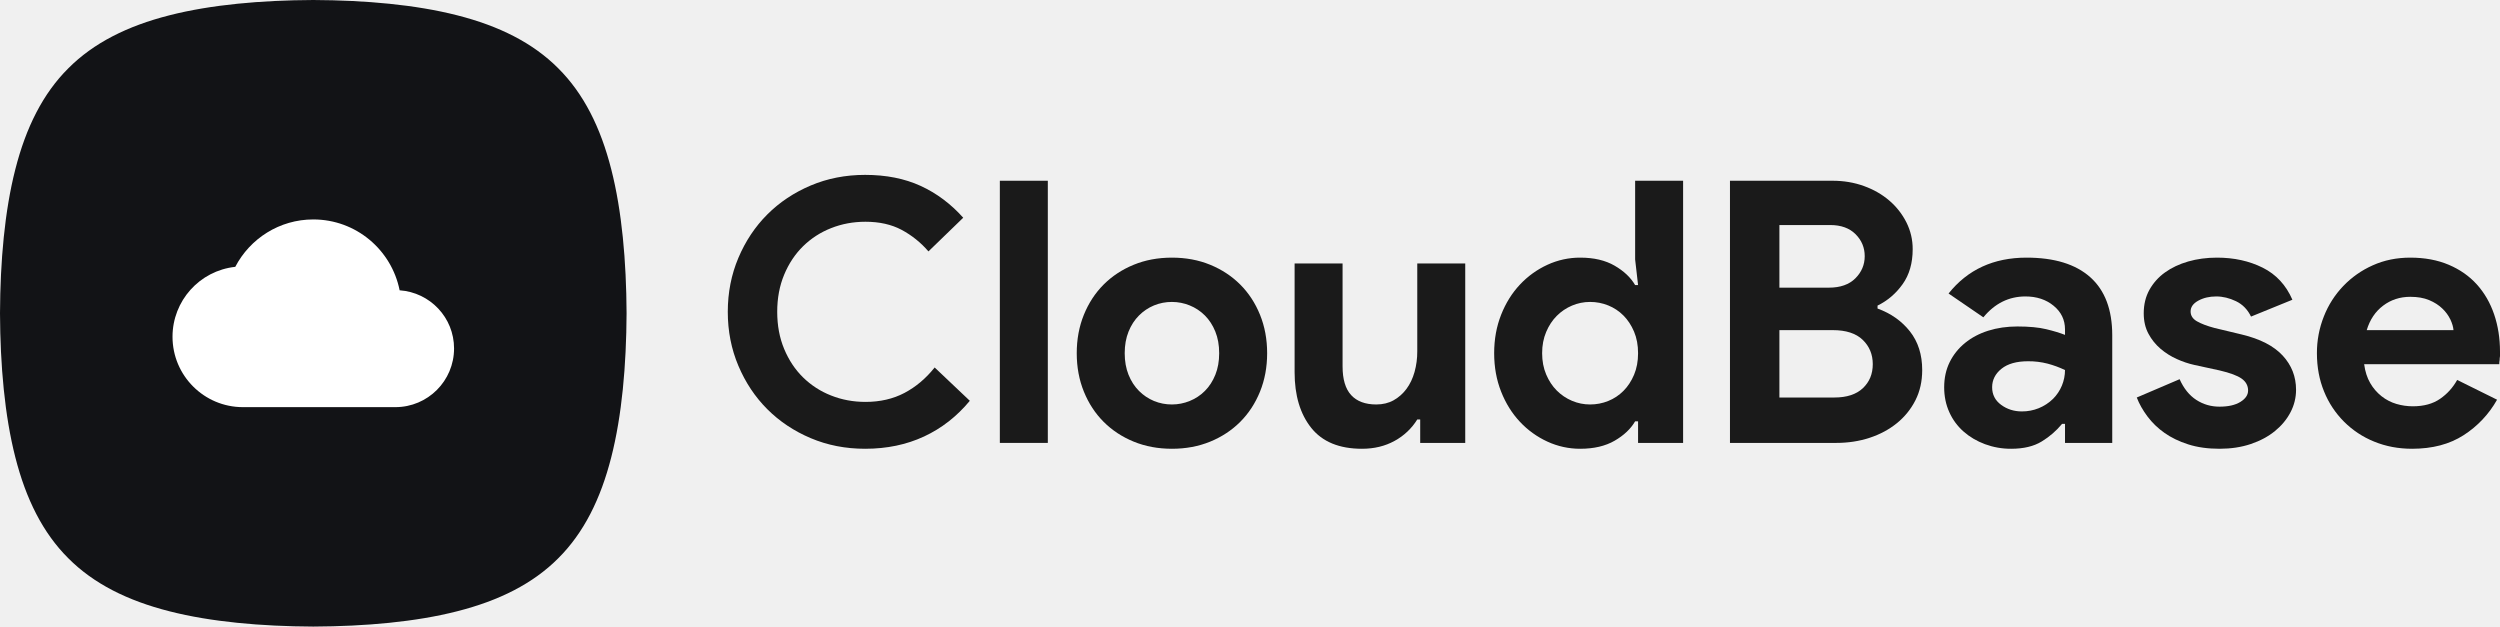
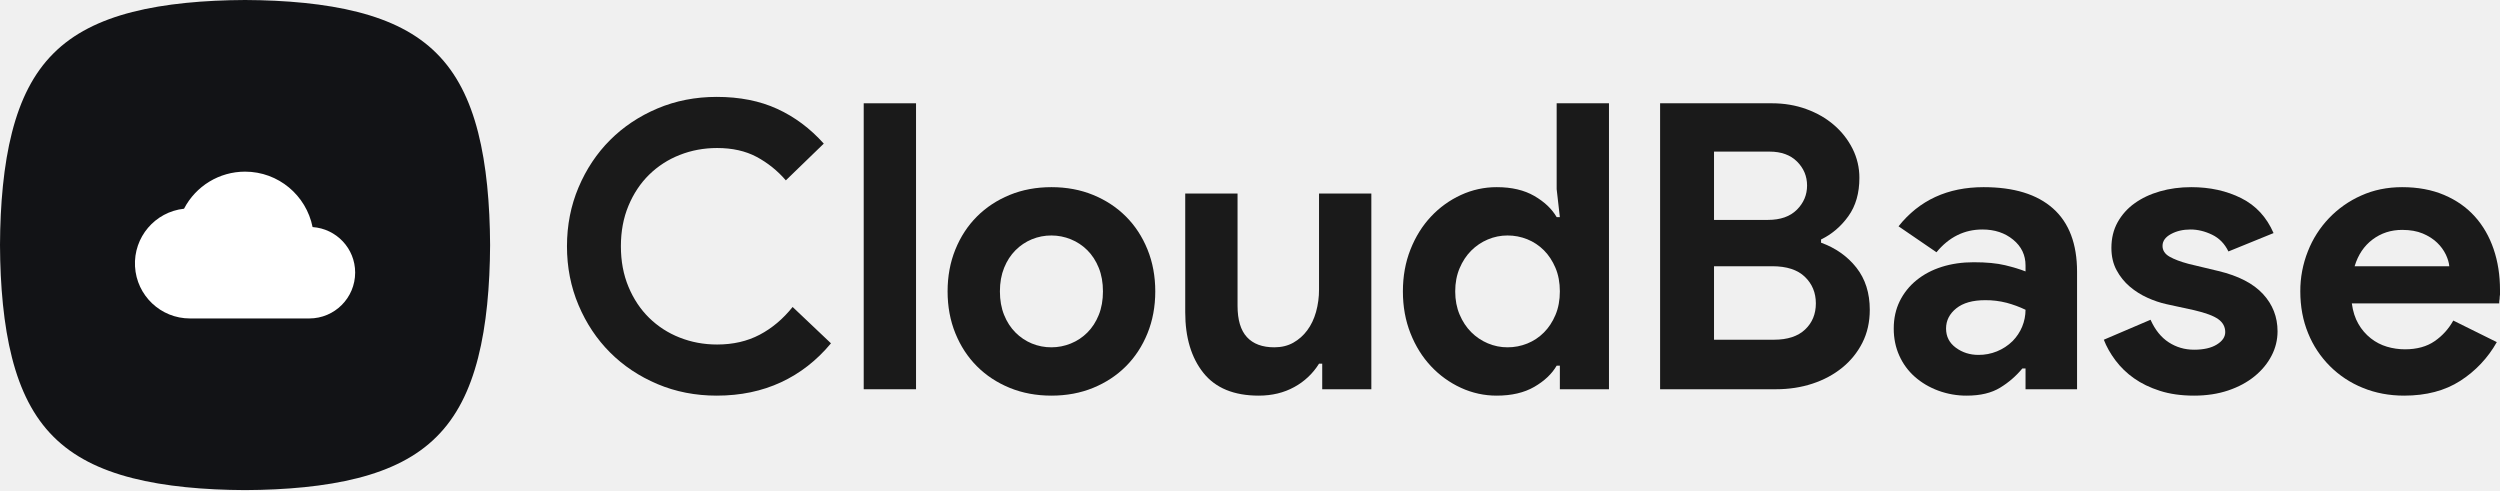
- <svg xmlns="http://www.w3.org/2000/svg" viewBox="0 0 6827.57 1711.204">
+ <svg xmlns="http://www.w3.org/2000/svg" viewBox="0 0 6259.567 1227.119">
  <defs>
    <style>.a{fill:none;}.b{clip-path:url(#a);}.c{isolation:isolate;}.d{fill:#1a1a1a;}.e{fill:#121316;}.f{fill:#fff;}</style>
-     <clipPath id="a" transform="translate(-144.399 -144.397)">
-       <rect class="a" width="7000" height="2000" />
+     <clipPath id="a" transform="translate(-106.203 -86.19585)">
+       <rect class="a" width="6500" height="1400" />
    </clipPath>
  </defs>
  <g class="b">
    <g class="c">
      <g class="c">
-         <path class="d" d="M2793,1239q-53.016,64.008-125,97.5-72,33.492-161,33.5-80.016,0-148.5-29-68.508-28.992-118.5-79-50.016-49.992-79-118.5-29.016-68.484-29-147.5,0-78.984,29-147.5,28.992-68.484,79-118.5,49.992-49.992,118.5-79,68.484-28.992,148.5-29,85.992,0,151.5,30,65.484,30,116.5,87l-95,92a254.445,254.445,0,0,0-73.5-59q-41.508-21.984-98.5-22-50.016,0-94,17.5a227.587,227.587,0,0,0-76.5,49.5q-32.508,32.016-51.5,77.5-19.008,45.516-19,101.5,0,56.016,19,101.5,18.984,45.516,51.5,77.5a227.112,227.112,0,0,0,76.5,49.5q43.992,17.508,94,17.5,60,0,106.5-24.5,46.5-24.492,82.5-69.5Z" transform="translate(-144.399 -144.397)" />
-         <path class="d" d="M2874.999,1354V638h131v716Z" transform="translate(-144.399 -144.397)" />
-         <path class="d" d="M3345.006,848q57,0,104.5,19.5,47.484,19.5,82,54,34.5,34.5,54,82.5t19.5,105q0,57-19.5,105t-54,82.5q-34.5,34.5-82,54-47.508,19.5-104.5,19.5-57,0-104.5-19.5-47.508-19.5-82-54-34.5-34.5-54-82.5t-19.5-105q0-57,19.5-105t54-82.5q34.5-34.5,82-54Q3287.99,848,3345.006,848Zm0,401a128.124,128.124,0,0,0,48.5-9.5,123.702,123.702,0,0,0,41.5-27.5q18-18,28.5-44,10.5-25.992,10.5-59,0-33-10.5-59-10.5-25.992-28.5-44a123.937,123.937,0,0,0-41.5-27.5,128.425,128.425,0,0,0-48.5-9.5,127.116,127.116,0,0,0-49,9.5,125.069,125.069,0,0,0-41,27.5q-18,18-28.5,44-10.5,26.016-10.5,59,0,33,10.5,59,10.5,26.016,28.5,44a124.827,124.827,0,0,0,41,27.5A126.826,126.826,0,0,0,3345.006,1249Z" transform="translate(-144.399 -144.397)" />
-         <path class="d" d="M4023.005,1290h-8a166.028,166.028,0,0,1-62,58.5q-39,21.492-89,21.5-93,0-138.5-57-45.516-57-45.5-152V864h131v281q0,53.016,23.5,78.5,23.484,25.5,68.5,25.5,27,0,47.5-11.5a110.942,110.942,0,0,0,35-31q14.484-19.5,22-46a206.558,206.558,0,0,0,7.5-56.5V864h131v490h-123Z" transform="translate(-144.399 -144.397)" />
-         <path class="d" d="M4618.005,1295h-8q-18,31.008-56,53-38.016,21.984-94,22a212.097,212.097,0,0,1-89.5-19.5,239.05,239.05,0,0,1-75-54q-32.508-34.5-51.5-82.5-19.008-48-19-105,0-57,19-105,18.984-48,51.5-82.5a239.05,239.05,0,0,1,75-54,212.097,212.097,0,0,1,89.5-19.5q55.992,0,94,22,37.992,22.008,56,53h8l-8-70V638h131v716h-123Zm-131-46a130.663,130.663,0,0,0,49.5-9.5,123.702,123.702,0,0,0,41.5-27.5q18-18,29-44,10.992-25.992,11-59,0-33-11-59-11.016-25.992-29-44a123.937,123.937,0,0,0-41.5-27.5,130.964,130.964,0,0,0-49.5-9.5,125.227,125.227,0,0,0-49.5,10,130.325,130.325,0,0,0-41.5,28q-18,18-29,44-11.016,26.016-11,58,0,32.016,11,58,10.992,26.016,29,44a130.069,130.069,0,0,0,41.5,28A124.954,124.954,0,0,0,4487.005,1249Z" transform="translate(-144.399 -144.397)" />
-         <path class="d" d="M4868.996,638h280q45.984,0,86,14.5,39.984,14.508,69.5,40a191.339,191.339,0,0,1,46.5,59.5,161.069,161.069,0,0,1,17,73q0,57-27.5,95.5-27.516,38.508-68.5,58.5v8q54.984,20.016,88.5,62.5,33.492,42.516,33.5,105.5,0,46.008-18.5,82.5a190.965,190.965,0,0,1-50.5,62.5q-32.016,26.016-74.5,40-42.516,14.016-91.5,14h-290Zm270,292q46.992,0,72.5-25.5,25.5-25.5,25.5-60.5,0-34.992-25-60-25.008-24.984-69-25h-139V930Zm15,300q51,0,78-25.5t27-65.5q0-39.984-27.5-66.5-27.516-26.484-81.5-26.5h-146v184Z" transform="translate(-144.399 -144.397)" />
-         <path class="d" d="M5783.993,1302h-8a221.14,221.14,0,0,1-55.5,48q-32.508,19.992-83.5,20a202.911,202.911,0,0,1-71.5-12.5q-33.516-12.492-58.5-34.5a154.019,154.019,0,0,1-39-53q-14.016-30.984-14-68,0-37.992,15-68.5a155.886,155.886,0,0,1,42-52.5q27-21.984,63.5-33.5,36.492-11.484,79.5-11.5,48,0,79,7.5,30.984,7.5,51,15.5v-15q0-39-31-64.5-31.008-25.5-77-25.5-68.016,0-115,57l-95-65q78-97.992,213-98,114,0,174,53.5,60,53.508,60,158.5v294h-129Zm0-147a272.558,272.558,0,0,0-47.5-17.5,208.554,208.554,0,0,0-53.5-6.5q-47.016,0-72.5,20.5-25.5,20.508-25.5,50.5,0,30,24.5,48,24.492,18,56.5,18a120.488,120.488,0,0,0,85.5-34.5,111.572,111.572,0,0,0,32.5-78.5Z" transform="translate(-144.399 -144.397)" />
-         <path class="d" d="M6205.992,1370q-48,0-85.5-12t-65-31.5a205.602,205.602,0,0,1-46.5-45q-19.008-25.5-29-51.5l117-50q16.992,38.016,45.5,56.5,28.5,18.516,63.5,18.5,36,0,57-13,21-12.984,21-31,0-19.992-17.5-32.5-17.508-12.492-60.5-22.5l-69-15a240.25,240.25,0,0,1-47.5-16,185.039,185.039,0,0,1-44.5-28,141.525,141.525,0,0,1-33-41q-13.008-24-13-56,0-36,15.5-64a144.473,144.473,0,0,1,42.5-47.5q27-19.5,63.5-30,36.492-10.5,78.5-10.5,69.984,0,125,27.5,54.984,27.516,81,87.5l-113,46q-14.016-28.992-41-42-27-12.984-54-13-28.008,0-49,11.5-21,11.508-21,29.5,0,17.016,17.5,27,17.484,10.008,47.5,18l75,18q75,18,111.5,57.5,36.492,39.516,36.5,93.5a130.963,130.963,0,0,1-15,61q-15,29.016-42.5,51.5-27.516,22.5-66,35.5Q6252.984,1369.984,6205.992,1370Z" transform="translate(-144.399 -144.397)" />
-         <path class="d" d="M6963.969,1236a274.536,274.536,0,0,1-91.5,97q-57.516,36.984-140.5,37-56.016,0-103.5-19.5a246.894,246.894,0,0,1-137-137q-19.5-47.484-19.5-104.5a268.012,268.012,0,0,1,19-100.5,253.606,253.606,0,0,1,133.5-139.5q46.5-21,102.5-21,58.992,0,105,19.5,45.984,19.5,77,54,30.984,34.5,47,81.5,15.984,47.016,16,102v12a66.805,66.805,0,0,0-1,11,55.867,55.867,0,0,0-1,11h-369q3.984,30,16.5,51.5a124.419,124.419,0,0,0,31,36,120.231,120.231,0,0,0,40.5,21,157.526,157.526,0,0,0,45,6.5q45,0,74.5-20.5a149.658,149.658,0,0,0,46.5-51.5Zm-119-190q-1.008-12.984-8.5-29a102.55,102.55,0,0,0-22-30q-14.508-13.992-36-23-21.516-9-51.5-9-42,0-74,24-32.016,24-45,67Z" transform="translate(-144.399 -144.397)" />
+         <path class="d" d="M2186.801,945.801q-53.016,64.008-125,97.5-72,33.492-161,33.5-80.016,0-148.5-29-68.508-28.992-118.5-79-50.016-49.992-79-118.5-29.016-68.484-29-147.5,0-78.984,29-147.5,28.992-68.484,79-118.5,49.992-49.992,118.5-79,68.484-28.992,148.5-29,85.992,0,151.5,30,65.484,30,116.5,87l-95,92a254.445,254.445,0,0,0-73.5-59q-41.508-21.984-98.5-22-50.016,0-94,17.5a227.587,227.587,0,0,0-76.5,49.5q-32.508,32.016-51.5,77.5-19.008,45.516-19,101.5,0,56.016,19,101.5,18.984,45.516,51.5,77.5a227.112,227.112,0,0,0,76.5,49.5q43.992,17.508,94,17.5,60,0,106.5-24.5,46.5-24.492,82.5-69.5Z" transform="translate(-106.203 -86.19585)" />
+         <path class="d" d="M2268.8,1060.801v-716h131v716Z" transform="translate(-106.203 -86.19585)" />
+         <path class="d" d="M2738.807,554.801q57,0,104.5,19.5,47.484,19.5,82,54,34.5,34.5,54,82.5t19.5,105q0,57-19.5,105t-54,82.5q-34.5,34.5-82,54-47.508,19.5-104.5,19.5-57,0-104.5-19.5-47.508-19.5-82-54-34.5-34.5-54-82.5t-19.5-105q0-57,19.5-105t54-82.5q34.5-34.5,82-54Q2681.791,554.801,2738.807,554.801Zm0,401a128.124,128.124,0,0,0,48.5-9.5,123.702,123.702,0,0,0,41.5-27.5q18-18,28.5-44,10.5-25.992,10.5-59,0-33-10.5-59-10.5-25.992-28.5-44a123.937,123.937,0,0,0-41.5-27.5,128.425,128.425,0,0,0-48.5-9.5,127.116,127.116,0,0,0-49,9.5,125.069,125.069,0,0,0-41,27.5q-18,18-28.5,44-10.5,26.016-10.5,59,0,33,10.5,59,10.5,26.016,28.5,44a124.827,124.827,0,0,0,41,27.5A126.826,126.826,0,0,0,2738.807,955.801Z" transform="translate(-106.203 -86.19585)" />
+         <path class="d" d="M3416.806,996.801h-8a166.028,166.028,0,0,1-62,58.5q-39,21.492-89,21.5-93,0-138.5-57-45.516-57-45.5-152v-297h131v281q0,53.016,23.5,78.5,23.484,25.5,68.5,25.5,27,0,47.5-11.5a110.942,110.942,0,0,0,35-31q14.484-19.5,22-46a206.558,206.558,0,0,0,7.5-56.5v-240h131v490h-123Z" transform="translate(-106.203 -86.19585)" />
+         <path class="d" d="M4011.806,1001.801h-8q-18,31.008-56,53-38.016,21.984-94,22a212.097,212.097,0,0,1-89.5-19.5,239.05,239.05,0,0,1-75-54q-32.508-34.5-51.5-82.5-19.008-48-19-105,0-57,19-105,18.984-48,51.5-82.5a239.05,239.05,0,0,1,75-54,212.097,212.097,0,0,1,89.5-19.5q55.992,0,94,22,37.992,22.008,56,53h8l-8-70v-215h131v716h-123Zm-131-46a130.663,130.663,0,0,0,49.5-9.5,123.702,123.702,0,0,0,41.5-27.5q18-18,29-44,10.992-25.992,11-59,0-33-11-59-11.016-25.992-29-44a123.937,123.937,0,0,0-41.5-27.5,130.964,130.964,0,0,0-49.5-9.5,125.227,125.227,0,0,0-49.5,10,130.325,130.325,0,0,0-41.5,28q-18,18-29,44-11.016,26.016-11,58,0,32.016,11,58,10.992,26.016,29,44a130.069,130.069,0,0,0,41.5,28A124.954,124.954,0,0,0,3880.806,955.801Z" transform="translate(-106.203 -86.19585)" />
+         <path class="d" d="M4262.797,344.801h280q45.984,0,86,14.5,39.984,14.508,69.5,40a191.339,191.339,0,0,1,46.5,59.5,161.069,161.069,0,0,1,17,73q0,57-27.5,95.5-27.516,38.508-68.5,58.5v8q54.984,20.016,88.5,62.5,33.492,42.516,33.5,105.5,0,46.008-18.5,82.5a190.965,190.965,0,0,1-50.5,62.5q-32.016,26.016-74.5,40-42.516,14.016-91.5,14h-290Zm270,292q46.992,0,72.5-25.5,25.5-25.5,25.5-60.5,0-34.992-25-60-25.008-24.984-69-25h-139v171Zm15,300q51,0,78-25.5t27-65.5q0-39.984-27.5-66.5-27.516-26.484-81.5-26.5h-146v184Z" transform="translate(-106.203 -86.19585)" />
+         <path class="d" d="M5177.794,1008.801h-8a221.14,221.14,0,0,1-55.5,48q-32.508,19.992-83.5,20a202.911,202.911,0,0,1-71.5-12.5q-33.516-12.492-58.5-34.5a154.019,154.019,0,0,1-39-53q-14.016-30.984-14-68,0-37.992,15-68.5a155.886,155.886,0,0,1,42-52.5q27-21.984,63.5-33.5,36.492-11.484,79.5-11.5,48,0,79,7.5,30.984,7.5,51,15.5v-15q0-39-31-64.5-31.008-25.5-77-25.5-68.016,0-115,57l-95-65q78-97.992,213-98,114,0,174,53.5,60,53.508,60,158.5v294h-129Zm0-147a272.558,272.558,0,0,0-47.5-17.5,208.554,208.554,0,0,0-53.5-6.5q-47.016,0-72.5,20.5-25.5,20.508-25.5,50.5,0,30,24.5,48,24.492,18,56.5,18a120.488,120.488,0,0,0,85.5-34.5,111.572,111.572,0,0,0,32.5-78.5Z" transform="translate(-106.203 -86.19585)" />
+         <path class="d" d="M5599.793,1076.801q-48,0-85.5-12t-65-31.5a205.602,205.602,0,0,1-46.5-45q-19.008-25.5-29-51.5l117-50q16.992,38.016,45.5,56.5,28.5,18.516,63.5,18.5,36,0,57-13,21-12.984,21-31,0-19.992-17.5-32.5-17.508-12.492-60.5-22.5l-69-15a240.25,240.25,0,0,1-47.5-16,185.039,185.039,0,0,1-44.5-28,141.525,141.525,0,0,1-33-41q-13.008-24-13-56,0-36,15.5-64a144.473,144.473,0,0,1,42.5-47.5q27-19.5,63.5-30,36.492-10.5,78.5-10.5,69.984,0,125,27.5,54.984,27.516,81,87.5l-113,46q-14.016-28.992-41-42-27-12.984-54-13-28.008,0-49,11.5-21,11.508-21,29.5,0,17.016,17.5,27,17.484,10.008,47.5,18l75,18q75,18,111.5,57.5,36.492,39.516,36.5,93.5a130.963,130.963,0,0,1-15,61q-15,29.016-42.5,51.5-27.516,22.5-66,35.5Q5646.785,1076.785,5599.793,1076.801Z" transform="translate(-106.203 -86.19585)" />
+         <path class="d" d="M6357.77,942.801a274.536,274.536,0,0,1-91.5,97q-57.516,36.984-140.5,37-56.016,0-103.5-19.5a246.894,246.894,0,0,1-137-137q-19.5-47.484-19.5-104.5a268.012,268.012,0,0,1,19-100.5,253.606,253.606,0,0,1,133.5-139.5q46.5-21,102.5-21,58.992,0,105,19.5,45.984,19.5,77,54,30.984,34.5,47,81.5,15.984,47.016,16,102v12a66.805,66.805,0,0,0-1,11,55.867,55.867,0,0,0-1,11h-369q3.984,30,16.5,51.5a124.419,124.419,0,0,0,31,36,120.231,120.231,0,0,0,40.5,21,157.526,157.526,0,0,0,45,6.5q45,0,74.5-20.5a149.658,149.658,0,0,0,46.5-51.5Zm-119-190q-1.008-12.984-8.5-29a102.55,102.55,0,0,0-22-30q-14.508-13.992-36-23-21.516-9-51.5-9-42,0-74,24-32.016,24-45,67Z" transform="translate(-106.203 -86.19585)" />
      </g>
    </g>
-     <path class="e" d="M1855.601,1000c-.683,142.945-12.711,279.132-41.82,393.073-29.124,114.545-75.328,206.845-144.734,275.957-69.113,69.408-161.422,115.62-275.971,144.749-113.945,29.113-250.131,41.14-393.076,41.822-142.945-.682-279.132-12.711-393.073-41.82C492.381,1784.655,400.081,1738.455,330.97,1669.048c-69.407-69.113-115.62-161.422-144.748-275.971-29.113-113.945-41.14-250.131-41.823-393.077.682-142.945,12.711-279.132,41.82-393.073,29.125-114.547,75.33-206.847,144.736-275.959,69.113-69.407,161.422-115.62,275.971-144.748,113.945-29.113,250.132-41.14,393.076-41.823,142.946.682,279.132,12.711,393.073,41.82,114.545,29.124,206.845,75.328,275.957,144.734,69.407,69.113,115.62,161.422,144.748,275.971C1842.891,720.869,1854.917,857.055,1855.601,1000Z" transform="translate(-144.399 -144.397)" />
-     <path class="a" d="M615.542,615.542h768.916v768.916H615.542Z" transform="translate(-144.399 -144.397)" />
-     <path class="f" d="M1235.801,937.206C1213.695,826.674,1116.619,743.695,1000,743.695c-92.59,0-173.006,52.543-213.058,129.434a192.037,192.037,0,0,0-171.4,190.948c0,106.046,86.183,192.229,192.229,192.229h416.5a160.249,160.249,0,0,0,160.187-160.191C1384.458,1011.534,1318.78,942.972,1235.801,937.206Z" transform="translate(-144.399 -144.397)" />
+     <path class="e" d="M1333.32,699.756c-.49,102.507-9.115,200.168-29.989,281.877-20.885,82.141-54.018,148.331-103.79,197.891-49.562,49.773-115.757,82.913-197.9,103.8-81.711,20.877-179.371,29.5-281.879,29.991-102.508-.489-200.168-9.115-281.877-29.989-82.142-20.885-148.331-54.018-197.891-103.79-49.773-49.562-82.912-115.757-103.8-197.9-20.877-81.711-29.5-179.371-29.991-281.879.489-102.507,9.115-200.168,29.989-281.877,20.886-82.143,54.02-148.332,103.792-197.893,49.562-49.773,115.757-82.912,197.9-103.8,81.711-20.877,179.372-29.5,281.879-29.991,102.508.489,200.168,9.115,281.877,29.989,82.141,20.885,148.331,54.018,197.891,103.79,49.773,49.562,82.912,115.757,103.8,197.9C1324.205,499.592,1332.83,597.256,1333.32,699.756Z" transform="translate(-106.203 -86.19585)" />
+     <path class="a" d="M444.061,424.061h551.4v551.4h-551.4Z" transform="translate(-106.203 -86.19585)" />
+     <path class="f" d="M888.855,654.729c-15.853-79.263-85.467-138.768-169.094-138.768A172.212,172.212,0,0,0,566.977,608.78,137.793,137.793,0,0,0,581.91,883.561H880.584A114.916,114.916,0,0,0,995.461,768.685C995.461,708.031,948.361,658.861,888.855,654.729Z" transform="translate(-106.203 -86.19585)" />
  </g>
</svg>
